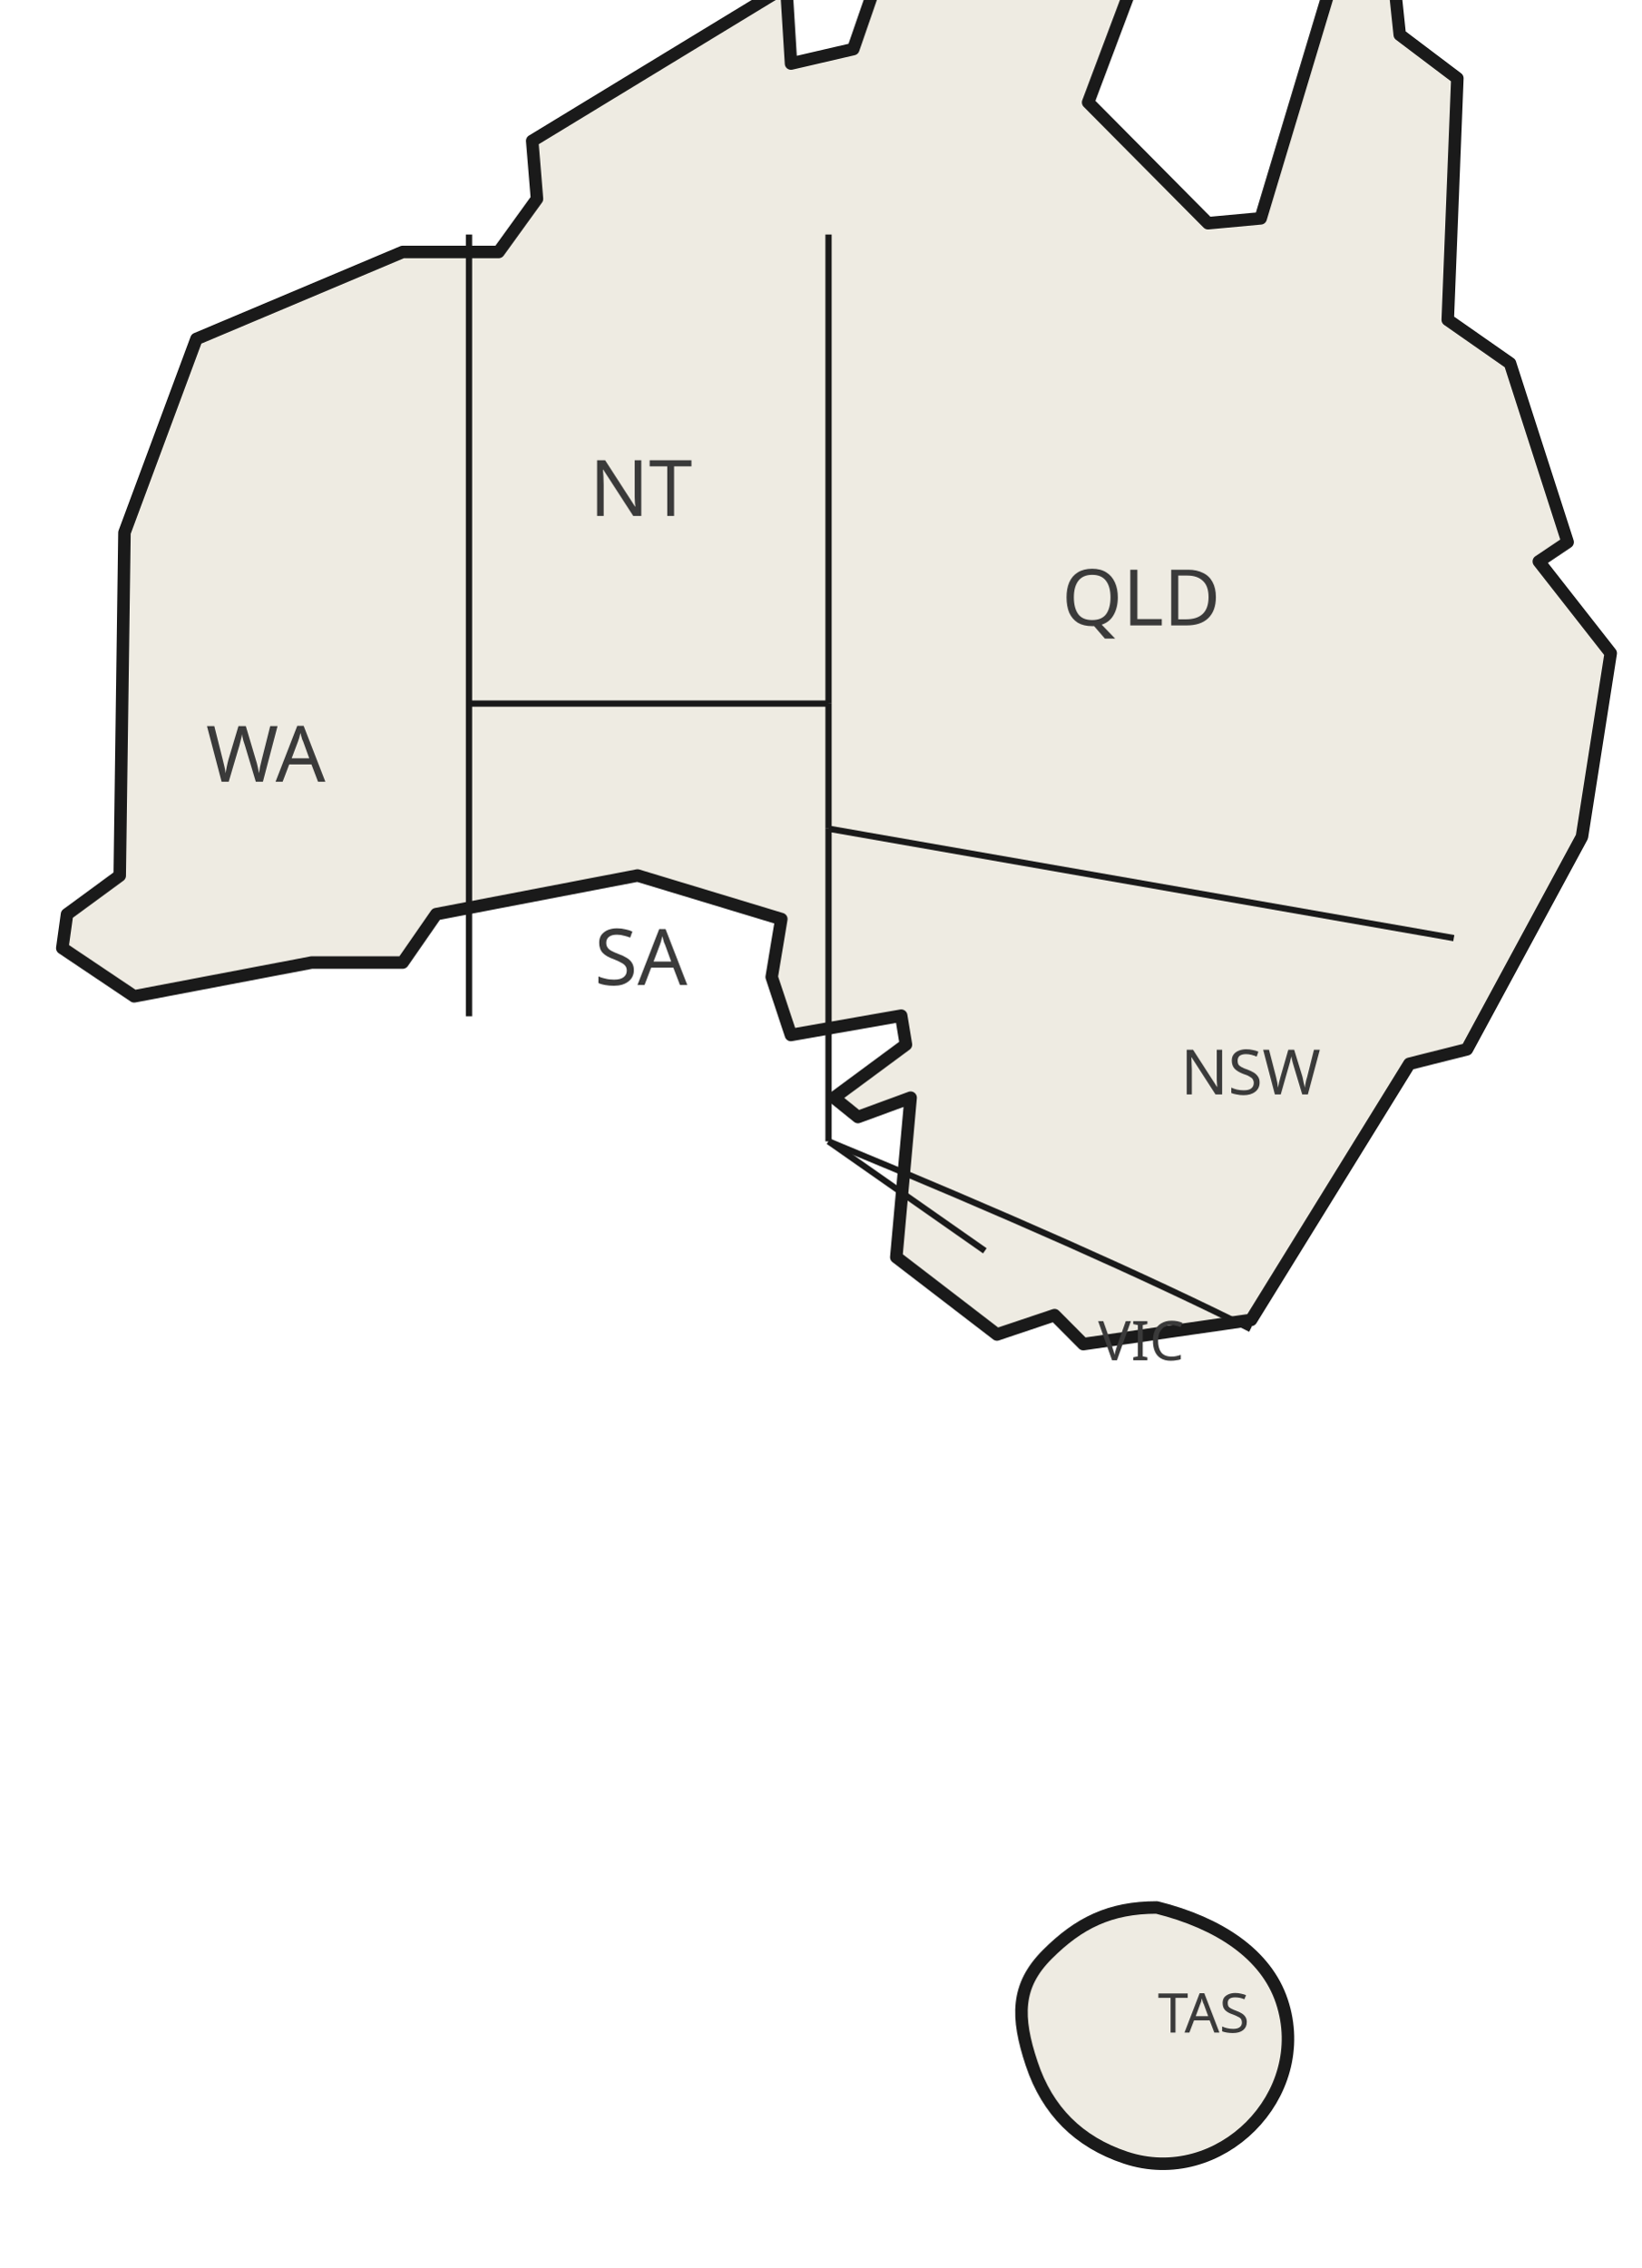
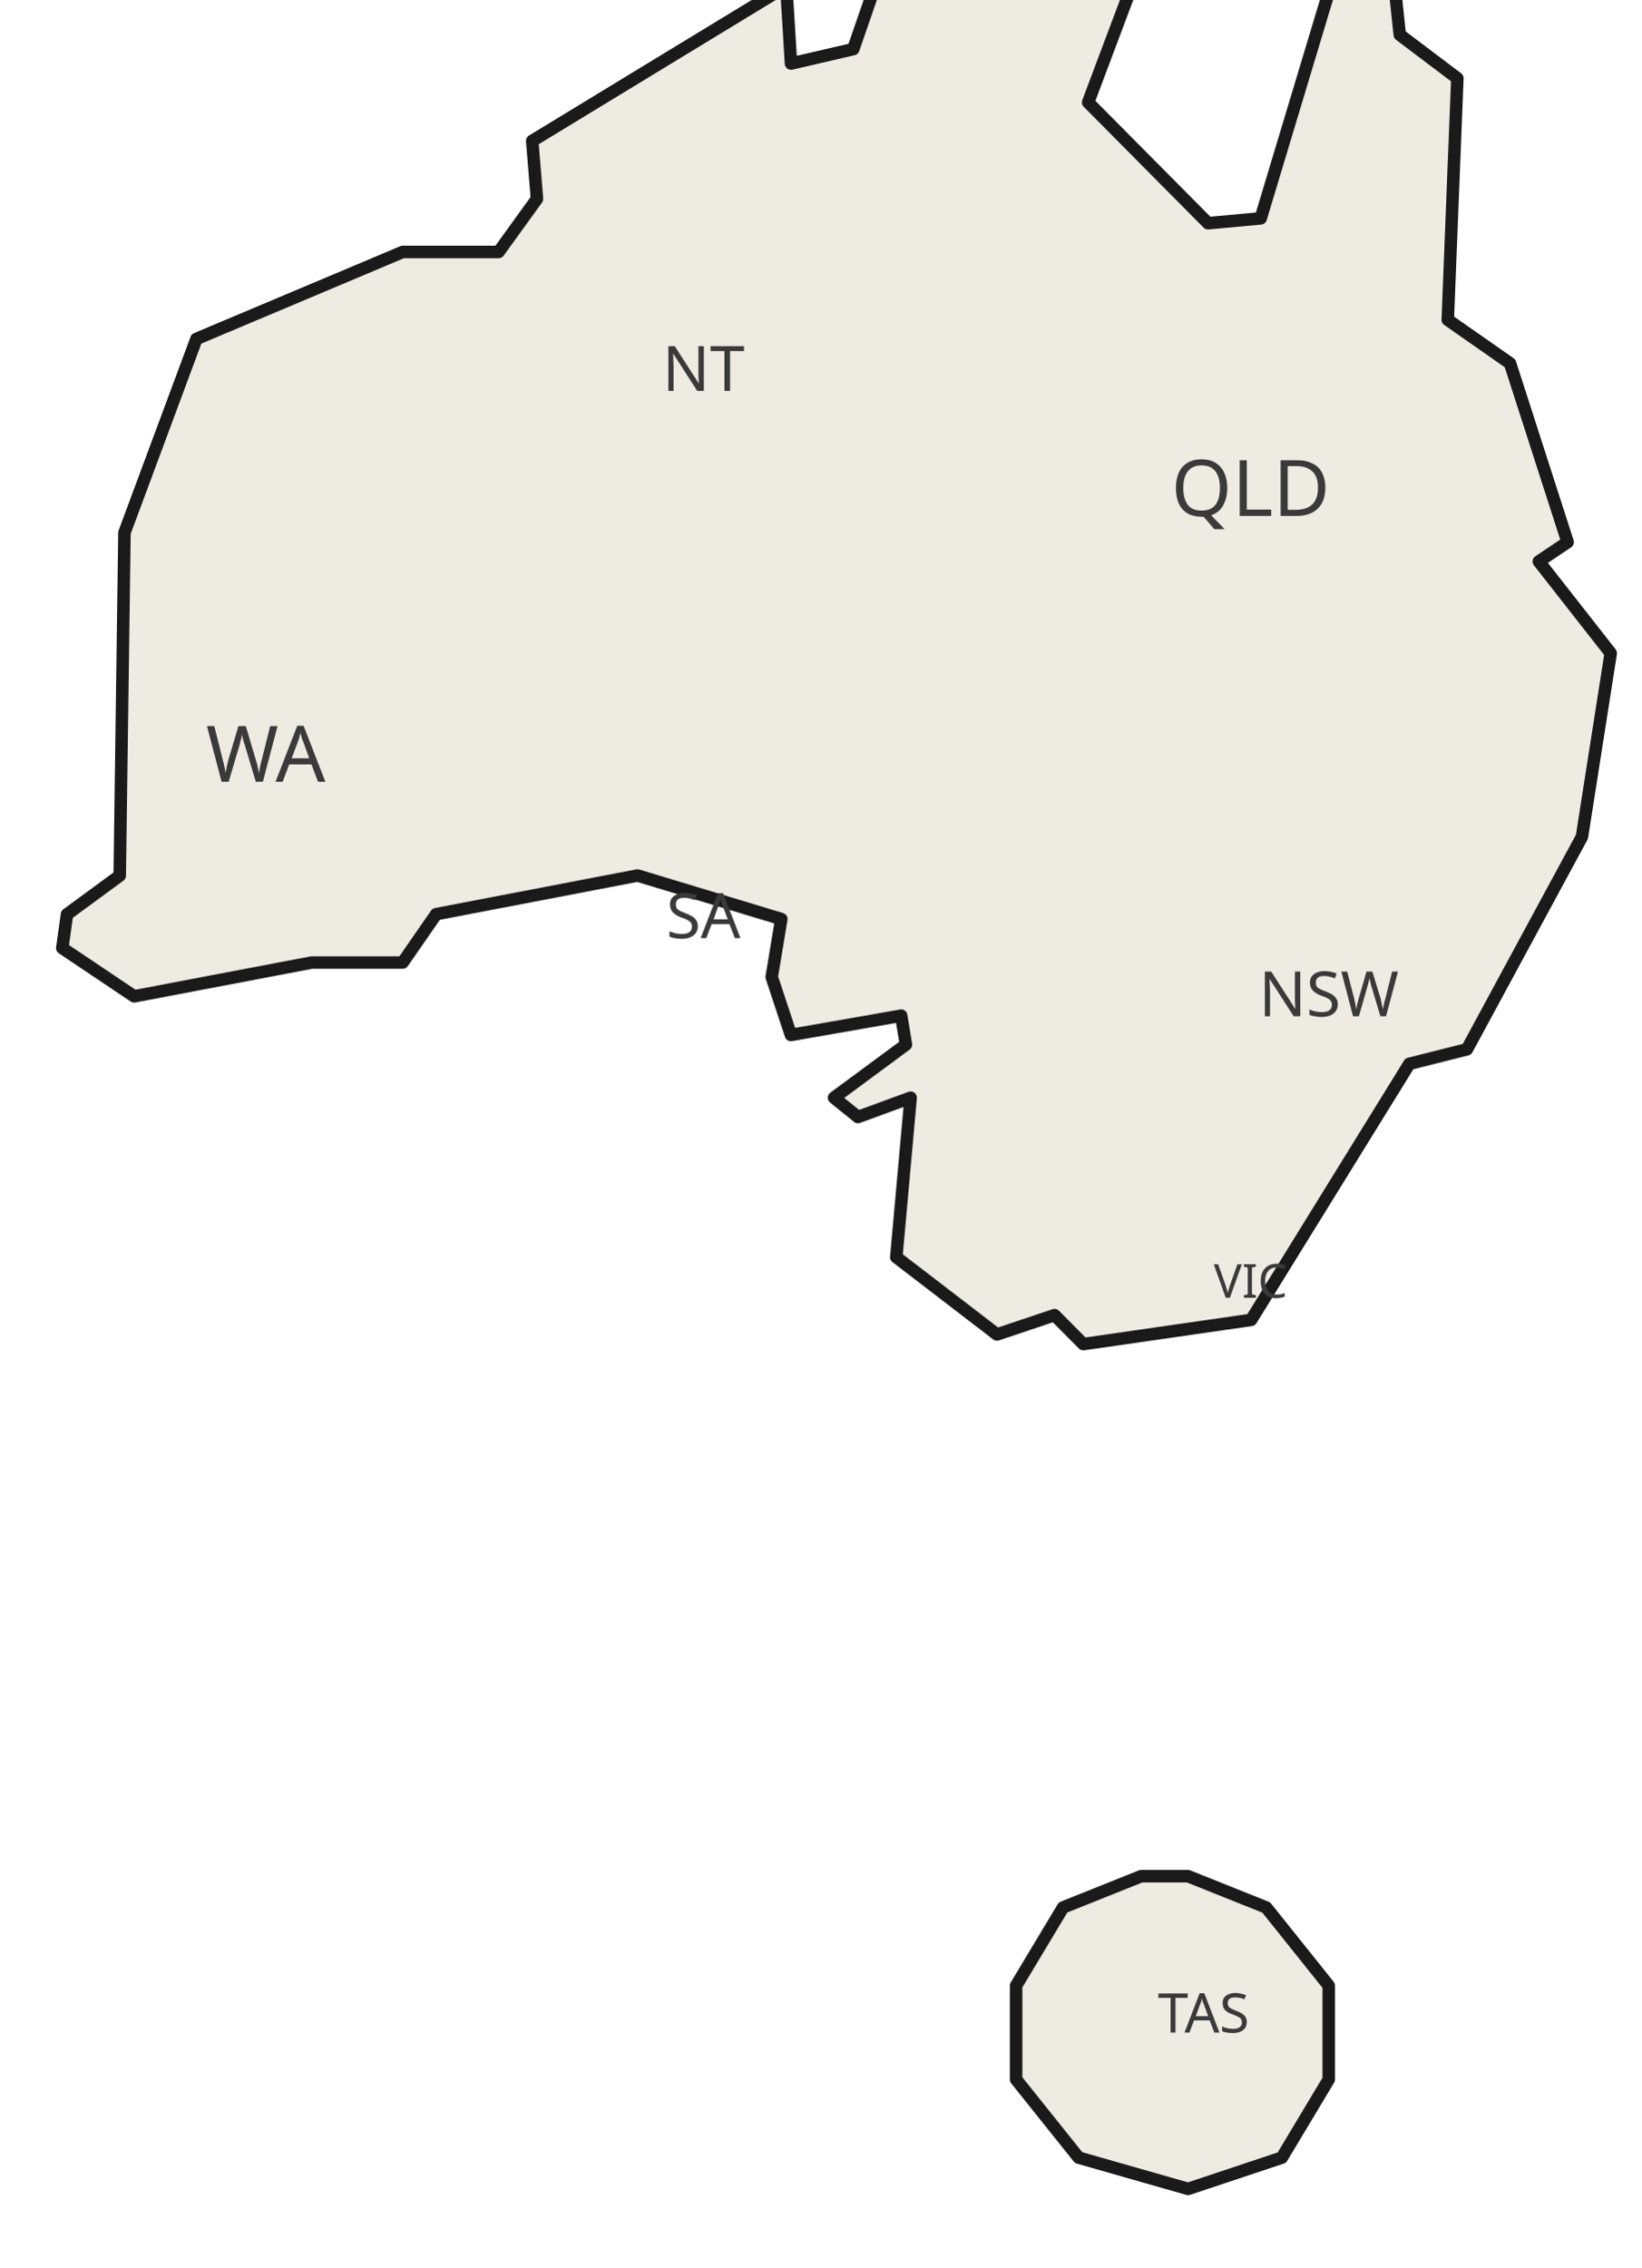
<svg xmlns="http://www.w3.org/2000/svg" viewBox="665 575 105 145" fill="none">
  <path d="M672.961,609.067l-0.303,21.938l-3.371,2.472l-0.303,2.161l4.598,3.086l11.35-2.161h5.826l2.145-3.095l12.879-2.472l9.198,2.784l-0.614,3.708l1.228,3.708l7.055-1.236l0.303,1.851l-4.599,3.396l1.53,1.236l3.37-1.236l-0.917,10.2l6.44,4.944l3.683-1.236l1.841,1.852l10.735-1.548l10.123-16.381l3.682-0.925l7.357-13.596l1.841-11.739l-4.599-5.869l1.842-1.236l-3.684-11.436l-3.984-2.783l0.614-15.448l-3.684-2.782l-0.916-8.652h-1.842l-6.138,20.392l-3.37,0.312l-7.668-7.728l4.297-11.437l-7.971-1.547l-8.896,2.472l-2.454,7.104l-3.984,0.925l-0.304-4.944l-16.252,9.889l0.304,3.708l-2.454,3.397h-6.139l-13.19,5.56L672.961,609.067z" fill="#EEEBE2" stroke="#1A1A1A" stroke-width="0.8" stroke-linejoin="round" />
-   <path d="M739,697        c-3,0 -5,1 -7,3        c-2,2 -2,4 -1,7        c1,3 3,5 6,6        c3,1 6,0 8,-2        c2,-2 3,-5 2,-8        c-1,-3 -4,-5 -8,-6z" fill="#EEEBE2" stroke="#1A1A1A" stroke-width="0.8" stroke-linejoin="round" />
-   <line x1="695" y1="590" x2="695" y2="640" stroke="#1A1A1A" stroke-width="0.4" />
-   <line x1="718" y1="590" x2="718" y2="620" stroke="#1A1A1A" stroke-width="0.4" />
-   <line x1="695" y1="620" x2="718" y2="620" stroke="#1A1A1A" stroke-width="0.4" />
-   <line x1="718" y1="620" x2="718" y2="628" stroke="#1A1A1A" stroke-width="0.4" />
-   <line x1="718" y1="628" x2="758" y2="635" stroke="#1A1A1A" stroke-width="0.4" />
-   <line x1="718" y1="628" x2="718" y2="648" stroke="#1A1A1A" stroke-width="0.4" />
-   <line x1="718" y1="648" x2="728" y2="655" stroke="#1A1A1A" stroke-width="0.4" />
-   <path d="M718,648 Q735,655 745,660" stroke="#1A1A1A" stroke-width="0.4" fill="none" />
+   <path d="M738,695        l-5,2        l-3,5        l0,6        l4,5        l7,2        l6,-2        l3,-5        l0,-6        l-4,-5        l-5,-2        z" fill="#EEEBE2" stroke="#1A1A1A" stroke-width="0.8" stroke-linejoin="round" />
  <text x="682" y="625" font-family="system-ui, sans-serif" font-size="5" fill="#3A3A3A" text-anchor="middle" font-weight="500">WA</text>
-   <text x="706" y="608" font-family="system-ui, sans-serif" font-size="5" fill="#3A3A3A" text-anchor="middle" font-weight="500">NT</text>
-   <text x="706" y="638" font-family="system-ui, sans-serif" font-size="5" fill="#3A3A3A" text-anchor="middle" font-weight="500">SA</text>
-   <text x="738" y="615" font-family="system-ui, sans-serif" font-size="5" fill="#3A3A3A" text-anchor="middle" font-weight="500">QLD</text>
-   <text x="745" y="645" font-family="system-ui, sans-serif" font-size="4" fill="#3A3A3A" text-anchor="middle" font-weight="500">NSW</text>
-   <text x="738" y="662" font-family="system-ui, sans-serif" font-size="3.5" fill="#3A3A3A" text-anchor="middle" font-weight="500">VIC</text>
+   <text x="710" y="600" font-family="system-ui, sans-serif" font-size="4" fill="#3A3A3A" text-anchor="middle" font-weight="500">NT</text>
+   <text x="710" y="635" font-family="system-ui, sans-serif" font-size="4" fill="#3A3A3A" text-anchor="middle" font-weight="500">SA</text>
+   <text x="745" y="608" font-family="system-ui, sans-serif" font-size="5" fill="#3A3A3A" text-anchor="middle" font-weight="500">QLD</text>
+   <text x="750" y="640" font-family="system-ui, sans-serif" font-size="4" fill="#3A3A3A" text-anchor="middle" font-weight="500">NSW</text>
+   <text x="745" y="658" font-family="system-ui, sans-serif" font-size="3" fill="#3A3A3A" text-anchor="middle" font-weight="500">VIC</text>
  <text x="742" y="705" font-family="system-ui, sans-serif" font-size="3.5" fill="#3A3A3A" text-anchor="middle" font-weight="500">TAS</text>
</svg>
